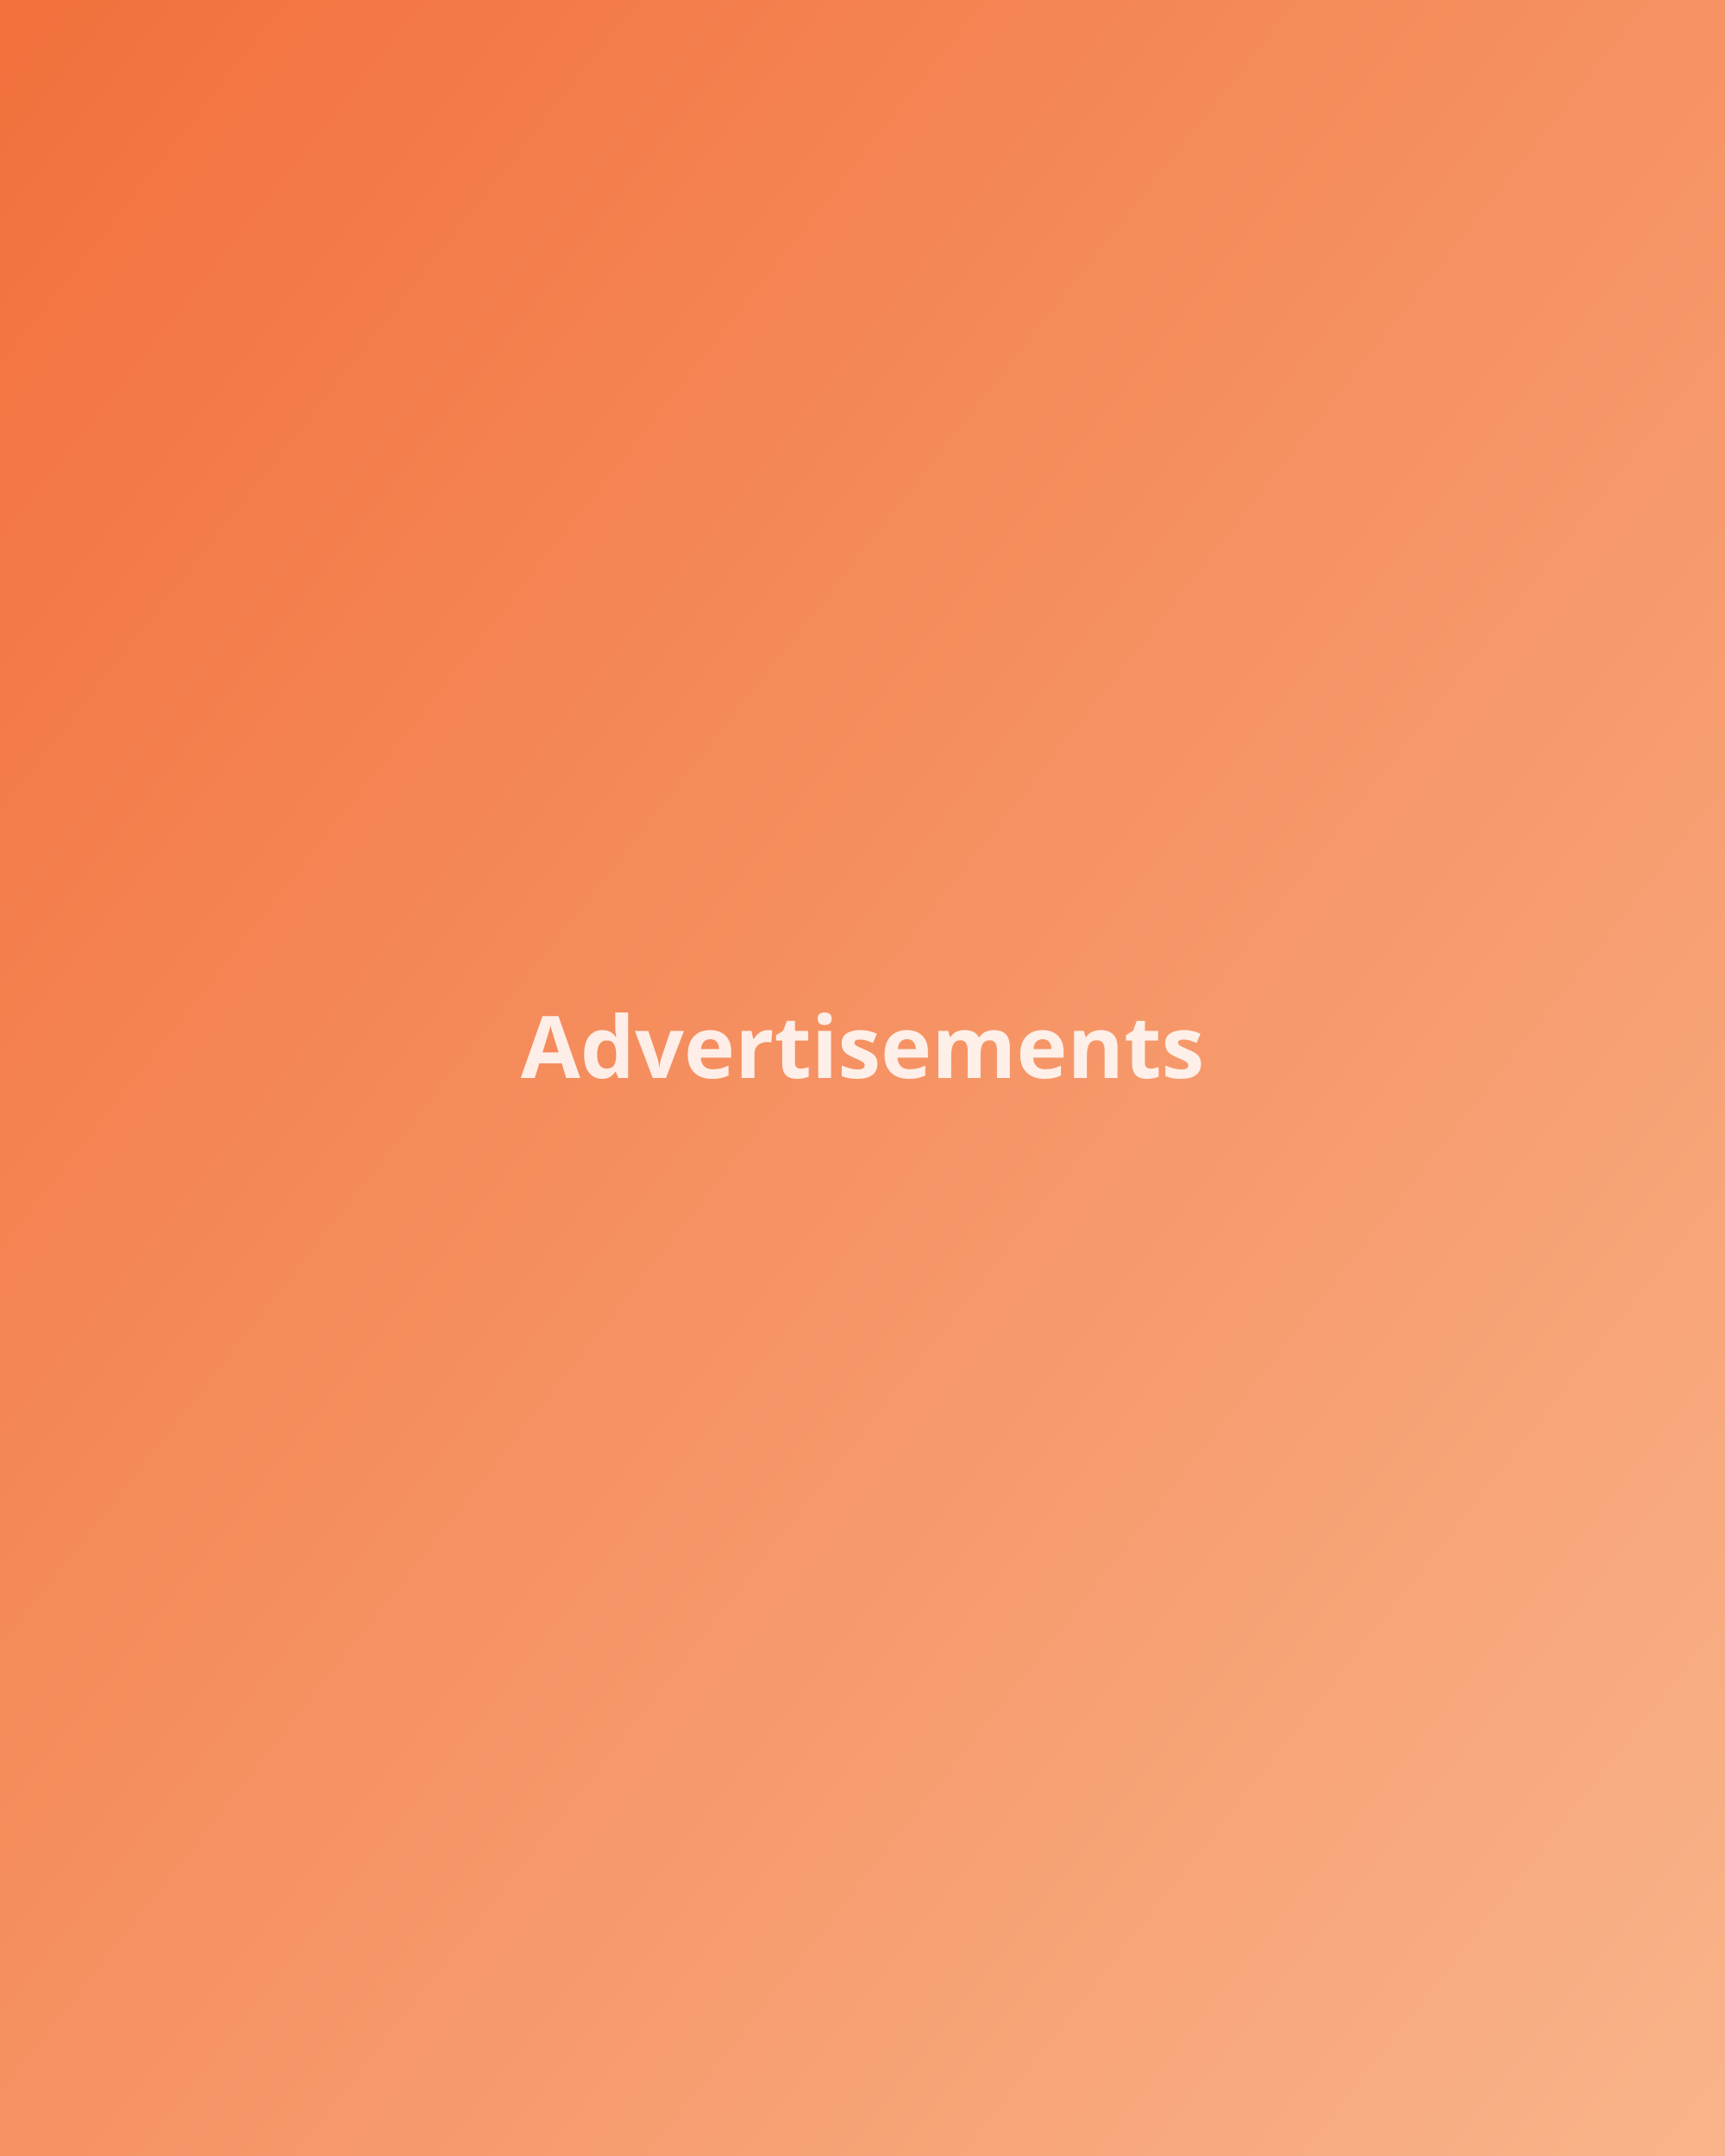
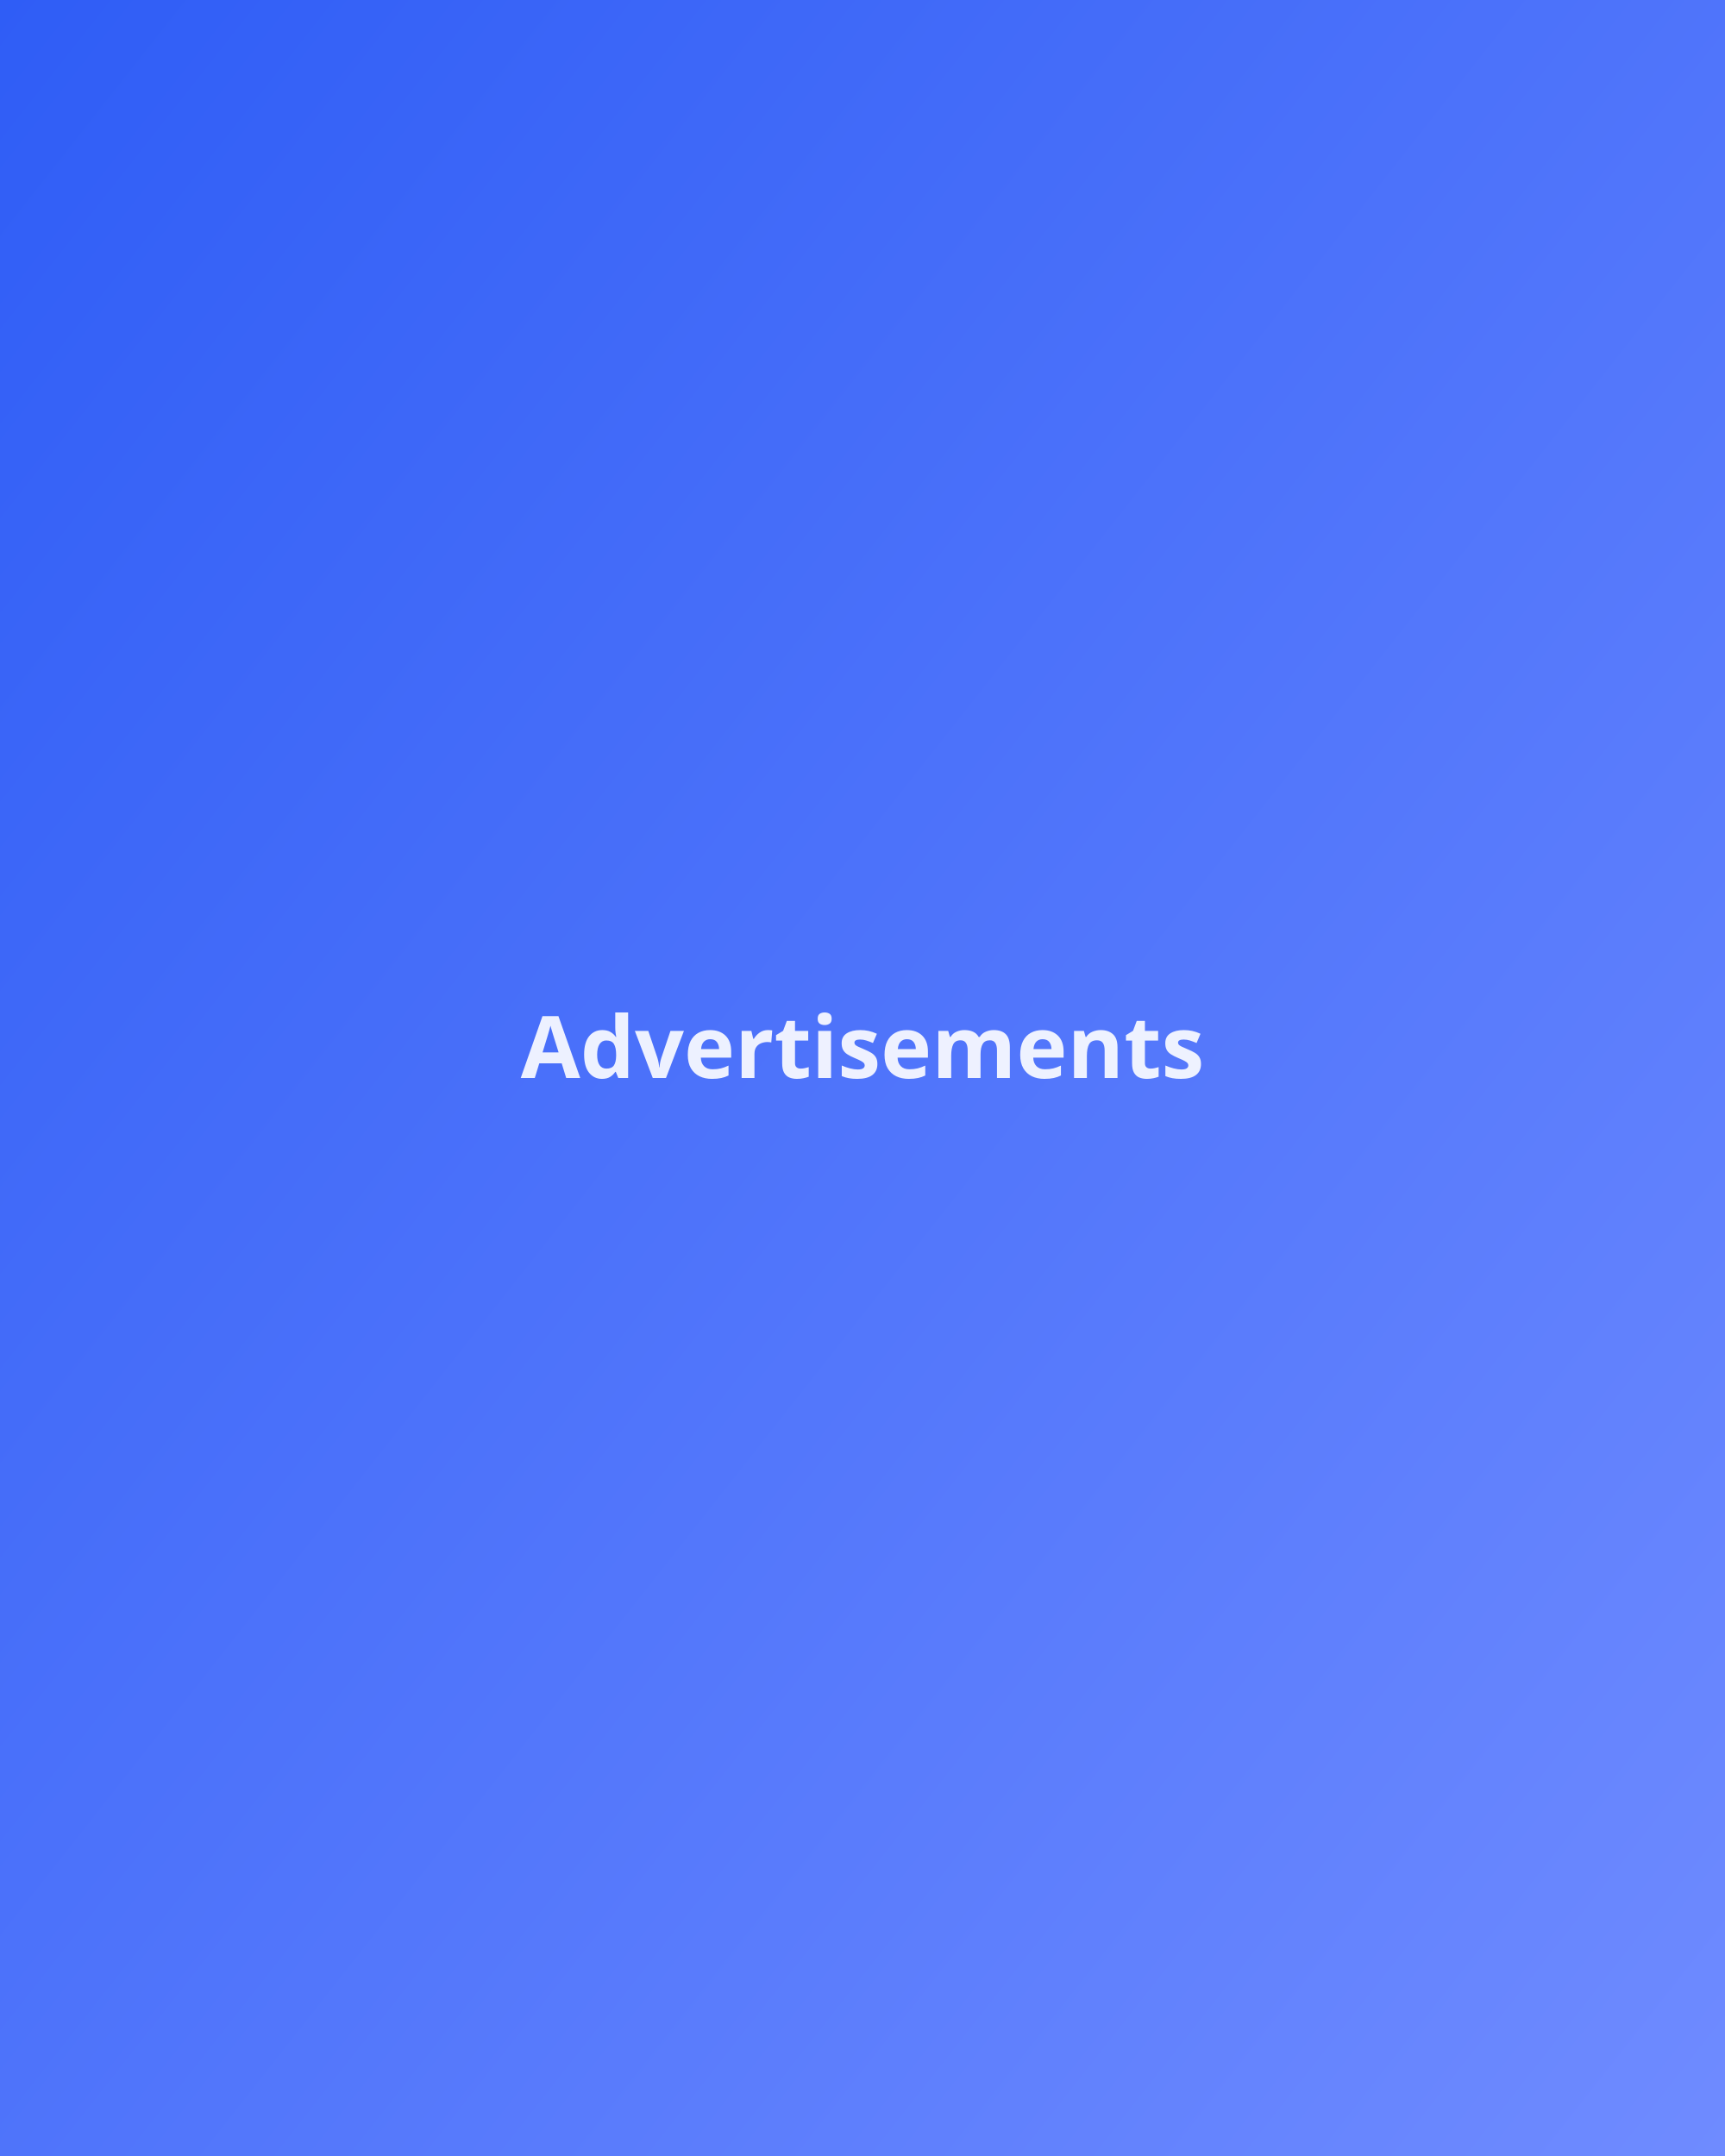
<svg xmlns="http://www.w3.org/2000/svg" viewBox="0 0 800 1000" width="800" height="1000">
  <defs>
    <linearGradient id="g" x1="0" y1="0" x2="1" y2="1">
-       <stop offset="0" stop-color="#f2703c" />
-       <stop offset="1" stop-color="#f9b48a" />
+       <stop offset="0" stop-color="#2f5df6" />
+       <stop offset="1" stop-color="#6f8bff" />
    </linearGradient>
  </defs>
  <rect width="800" height="1000" fill="url(#g)" />
-   <text x="50%" y="50%" text-anchor="middle" font-family="sans-serif" font-size="40" fill="rgba(255,255,255,0.85)" font-weight="600">Advertisements</text>
+   <text x="50%" y="50%" text-anchor="middle" font-family="sans-serif" font-size="40" fill="rgba(255,255,255,0.9)" font-weight="600">Advertisements</text>
</svg>
